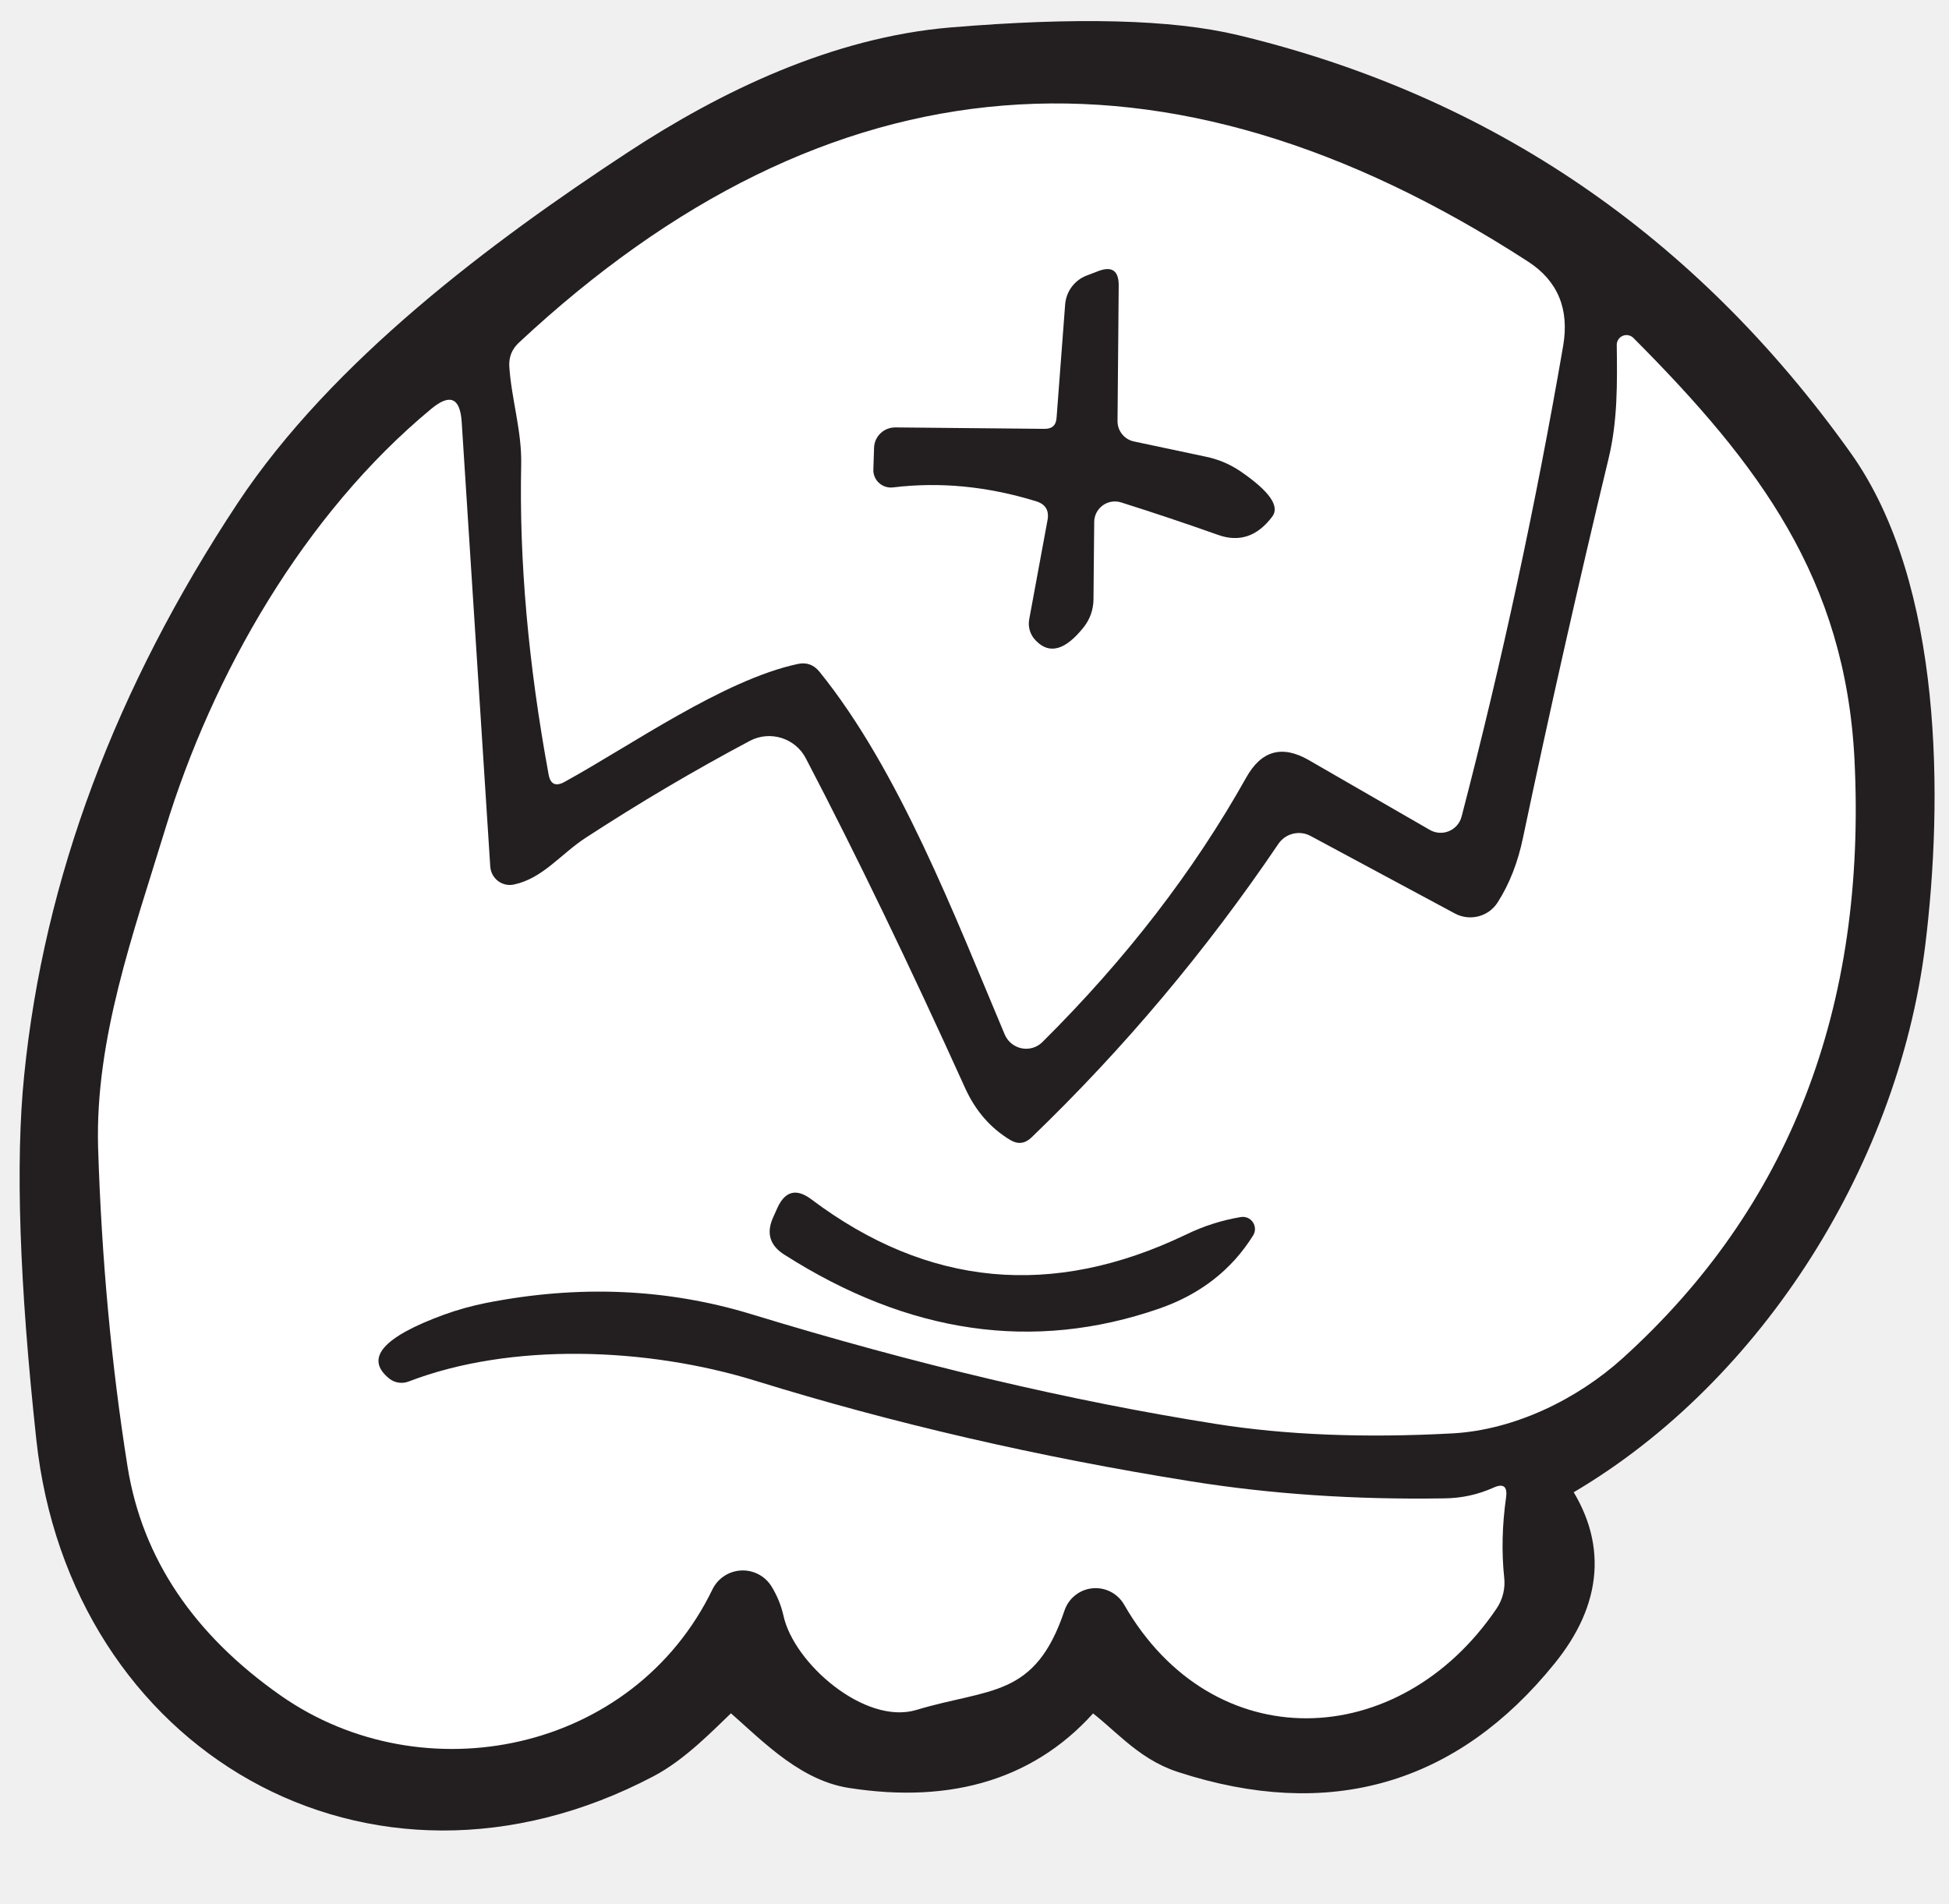
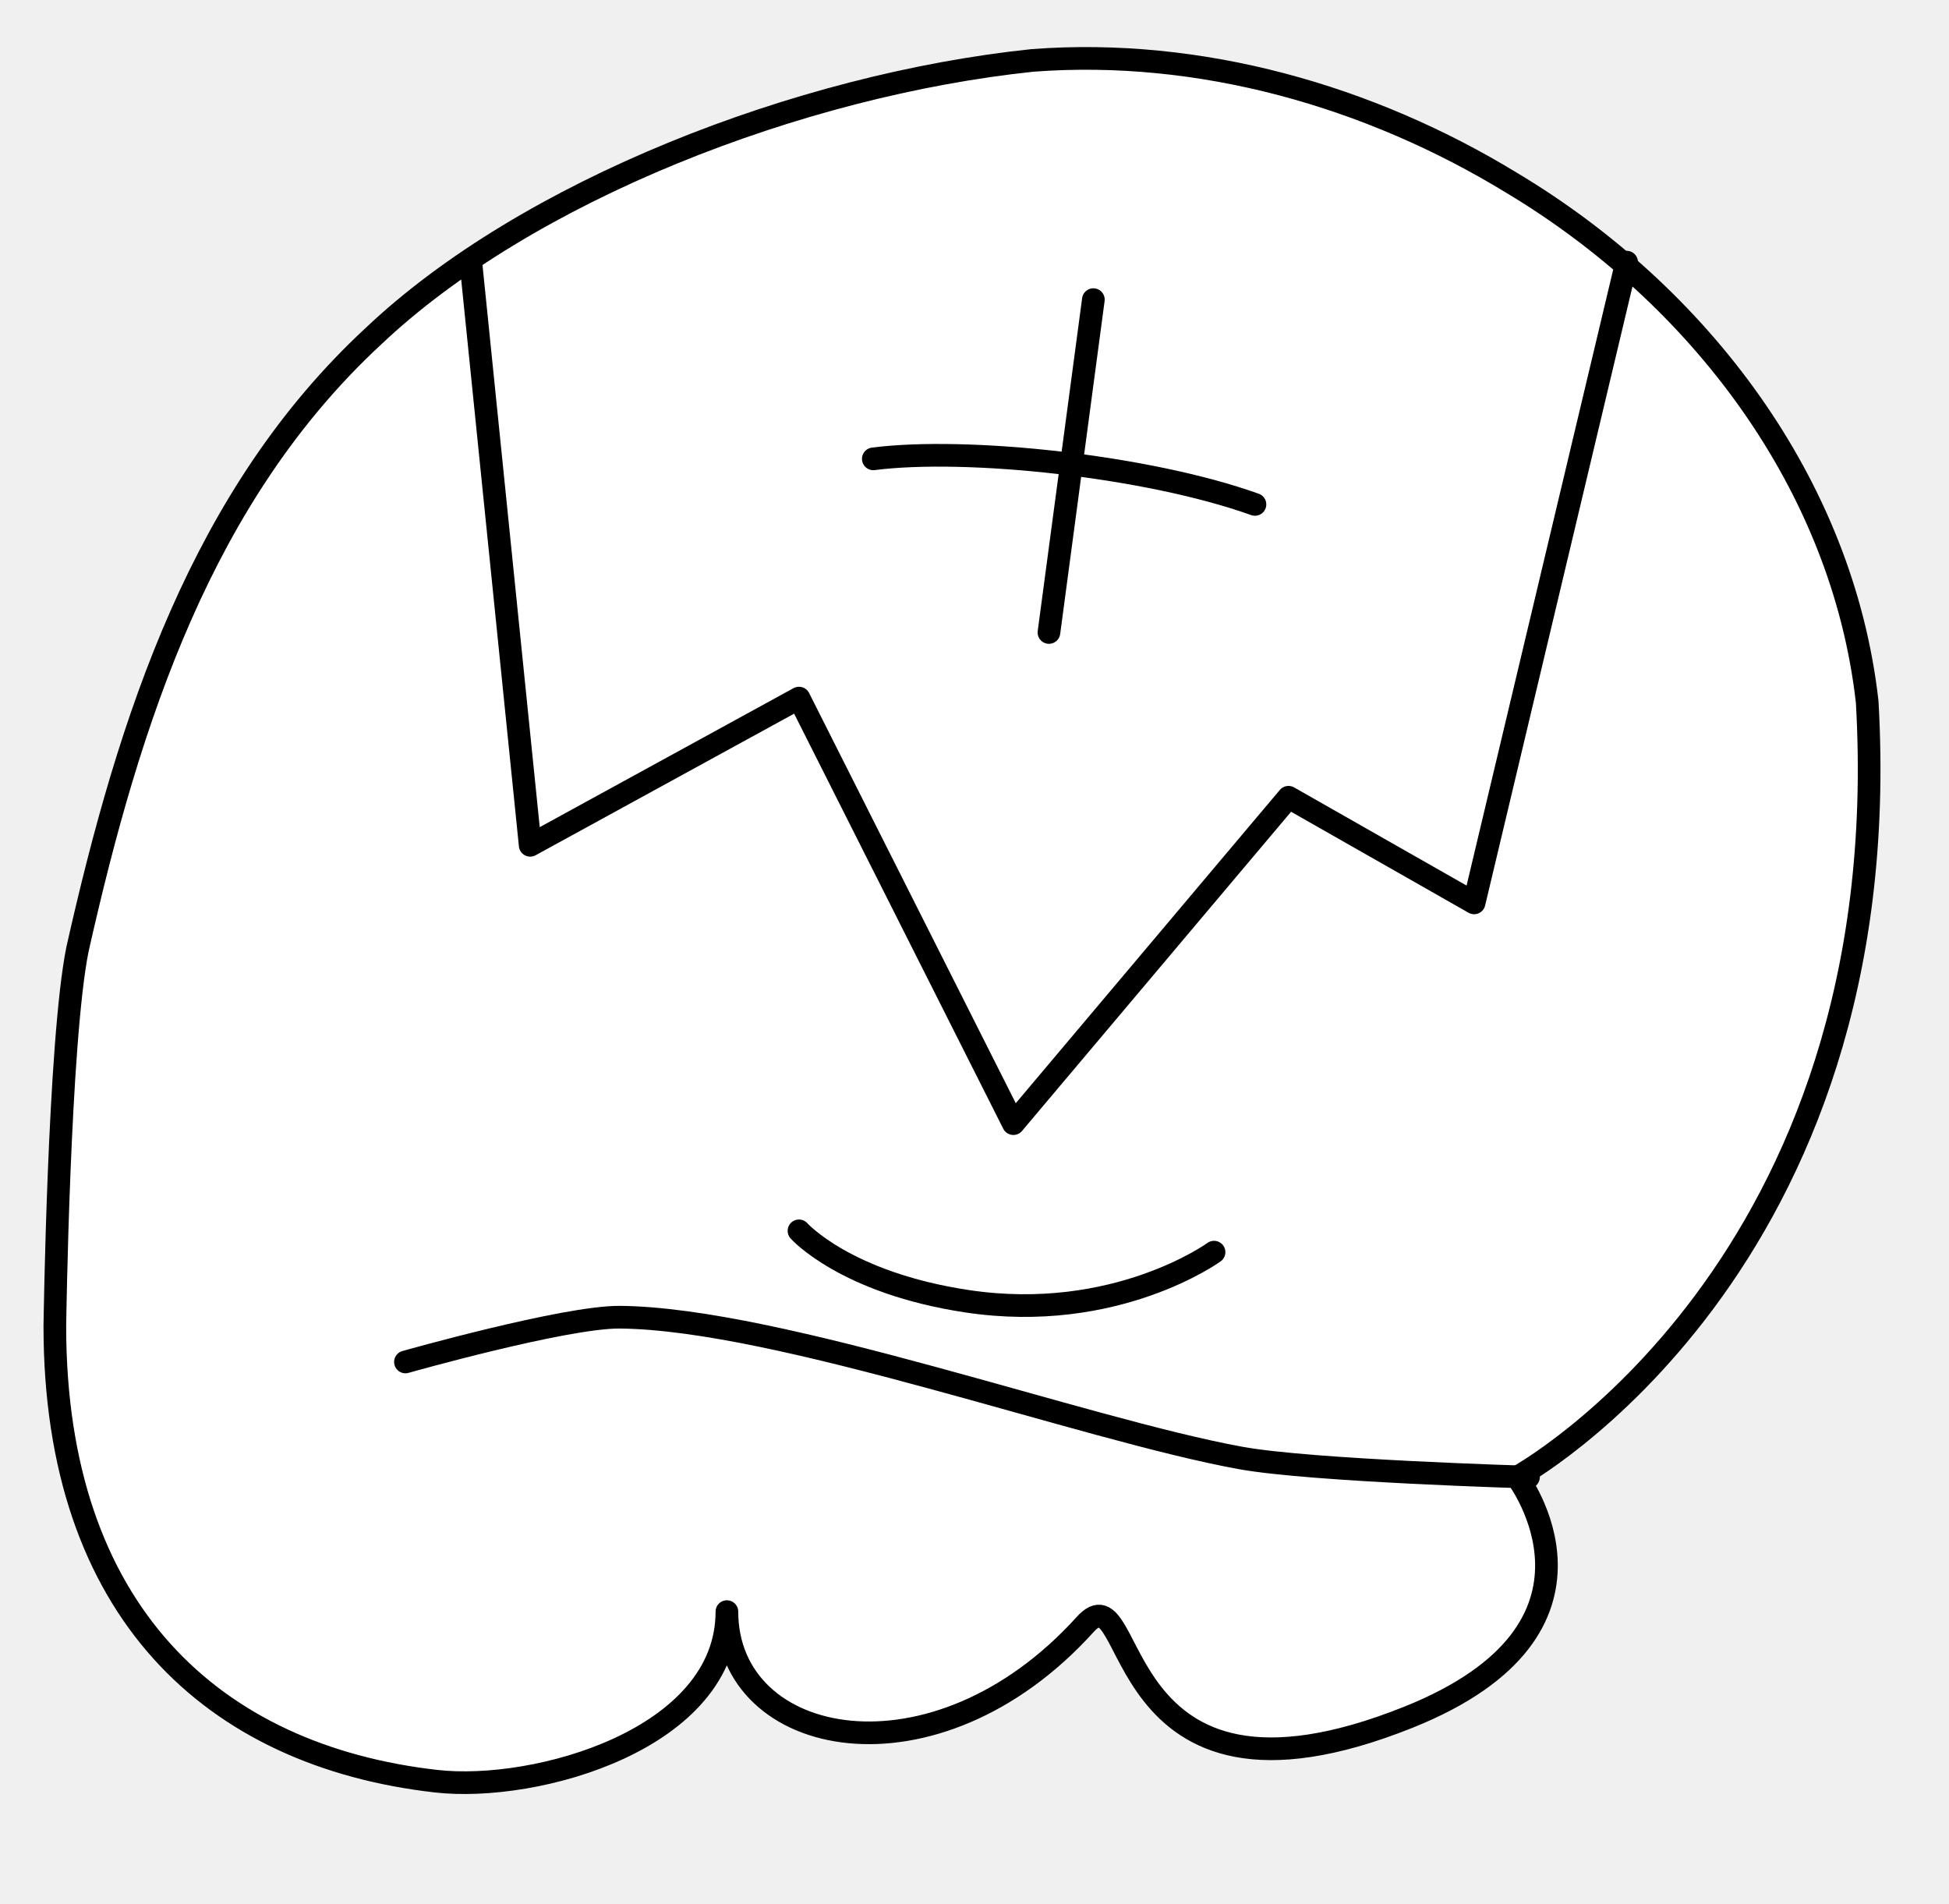
- <svg xmlns="http://www.w3.org/2000/svg" viewBox="0 0 80 80" height="168" width="172">
-   <g stroke-width="2" fill="#231f20" fill-rule="evenodd">
-     <path stroke="#231f20" d="M64.08 62.84q2.18 3.15-.48 6.43-5.78 7.15-14.73 4.24c-1.47-.47-2.34-1.64-3.56-2.52q-.48-.34-.87.11-3.4 4-9.56 3.04c-1.83-.28-3.33-1.95-4.71-3.12q-.45-.38-.87.03c-.98.94-2.08 2.09-3.27 2.71-11.31 5.94-23.12-1-24.46-13.36q-1.06-9.77-.51-15.13 1.22-12.1 8.81-23.58c3.84-5.79 10.4-10.71 16.12-14.46 3.81-2.5 8.35-4.68 13.08-5.08q7.82-.65 11.78.3 15.57 3.74 25.14 17.14c3.71 5.18 3.71 14.04 2.97 20.02-1.14 9.16-6.94 18.1-14.7 22.47q-.5.29-.18.76Zm-30.6-34.62c3.34 4.12 5.7 10.29 7.79 15.25a.98.97 56.3 0 0 1.58.32q5.27-5.23 8.57-11.12.95-1.7 2.63-.73l5.08 2.93a.91.91 0 0 0 1.34-.56q2.54-9.75 4.27-19.79.39-2.32-1.48-3.53-22.88-14.82-42.42 3.42-.42.4-.39.98c.09 1.39.53 2.71.5 4.13q-.13 6.05 1.15 13.01.11.64.68.32c2.77-1.52 6.67-4.28 9.79-4.95q.55-.12.91.32Zm10.3 39.46a1.38 1.38 0 0 1 2.51-.25c3.72 6.47 11.56 6.2 15.65.16a1.93 1.93 0 0 0 .32-1.3q-.17-1.61.08-3.38.09-.68-.53-.4-.98.44-2.07.45-5.63.09-10.67-.72-9.58-1.53-18.27-4.22c-4.53-1.4-10.26-1.63-14.58.03a.83.83 0 0 1-.81-.12q-1.58-1.27 2.3-2.69.86-.31 1.76-.49 5.83-1.15 11.15.47 10.34 3.16 19.51 4.61 4.41.7 9.95.4c2.61-.14 5.26-1.44 7.16-3.16q10.52-9.52 9.74-25.17c-.39-7.58-4-12.39-9.29-17.7a.41.41 0 0 0-.7.3c.02 1.6.04 3.17-.34 4.75q-1.93 8.02-3.6 15.95-.32 1.55-1.06 2.71a1.37 1.36 30.3 0 1-1.81.47l-6.05-3.25a1.04 1.04 0 0 0-1.36.33Q48.21 42.2 42.39 47.8q-.41.39-.89.1-1.23-.74-1.88-2.15-3.53-7.8-6.71-13.89a1.74 1.74 0 0 0-2.35-.73q-3.52 1.87-6.91 4.08c-1.03.67-1.8 1.71-3.02 1.96a.83.82 82.7 0 1-.98-.76l-1.2-18.68q-.1-1.53-1.28-.55c-5.34 4.42-9.2 11.16-11.18 17.66-1.34 4.39-2.95 8.81-2.82 13.38q.22 7.02 1.24 13.42.93 5.75 6.44 9.61c5.98 4.18 14.81 2.41 18.14-4.47a1.42 1.42 0 0 1 2.48-.12q.35.57.5 1.22c.43 2.01 3.43 4.62 5.59 3.97 3.08-.93 4.98-.48 6.22-4.17Z" />
-     <path fill="#fff" d="M32.57 27.9c-3.12.67-7.02 3.43-9.79 4.95q-.57.32-.68-.32-1.28-6.96-1.15-13.01c.03-1.42-.41-2.74-.5-4.13q-.03-.58.39-.98 19.54-18.24 42.42-3.42 1.87 1.21 1.48 3.53-1.73 10.04-4.27 19.79a.91.91 0 0 1-1.34.56l-5.08-2.93q-1.68-.97-2.63.73-3.3 5.89-8.57 11.12a.98.97 56.3 0 1-1.58-.32c-2.09-4.96-4.45-11.13-7.79-15.25q-.36-.44-.91-.32Zm10.37-9.88-6.26-.06a.89.88 1.3 0 0-.9.85l-.03.92a.74.73-2.7 0 0 .83.75q2.94-.36 6 .58.6.18.49.79l-.77 4.17a1.01 1 28.2 0 0 .28.9q.86.89 2.02-.58a1.92 1.89 64.8 0 0 .4-1.14l.03-3.27a.87.87 0 0 1 1.13-.82q2.12.67 4.06 1.36 1.35.49 2.29-.76.5-.65-1.34-1.91-.67-.45-1.45-.61l-3.02-.64a.87.87 0 0 1-.69-.86l.05-5.68q.01-.96-.88-.61l-.47.18a1.42 1.41 81.8 0 0-.9 1.21l-.36 4.76q-.03.48-.51.47Z" />
-     <path fill="#231f20" d="m43.45 17.55.36-4.76a1.42 1.41 81.8 0 1 .9-1.21l.47-.18q.89-.35.88.61l-.05 5.68a.87.87 0 0 0 .69.86l3.02.64q.78.16 1.45.61 1.84 1.26 1.34 1.91-.94 1.25-2.29.76-1.94-.69-4.06-1.36a.87.87 0 0 0-1.13.82L45 25.2a1.92 1.89 64.8 0 1-.4 1.14q-1.16 1.47-2.02.58a1.01 1 28.2 0 1-.28-.9l.77-4.17q.11-.61-.49-.79-3.06-.94-6-.58a.74.73-2.7 0 1-.83-.75l.03-.92a.89.88 1.3 0 1 .9-.85l6.26.06q.48.01.51-.47Z" />
-     <path fill="#fff" d="M43.78 67.68c-1.24 3.69-3.14 3.24-6.22 4.17-2.16.65-5.16-1.96-5.59-3.97q-.15-.65-.5-1.22a1.42 1.42 0 0 0-2.48.12c-3.33 6.88-12.16 8.65-18.14 4.47q-5.51-3.86-6.44-9.61-1.02-6.4-1.24-13.42c-.13-4.57 1.48-8.99 2.82-13.38 1.98-6.5 5.84-13.24 11.18-17.66q1.18-.98 1.28.55l1.2 18.68a.83.82 82.7 0 0 .98.76c1.22-.25 1.99-1.29 3.02-1.96q3.39-2.21 6.91-4.08a1.74 1.74 0 0 1 2.35.73q3.18 6.09 6.71 13.89.65 1.41 1.88 2.15.48.29.89-.1 5.82-5.6 10.38-12.34a1.04 1.04 0 0 1 1.36-.33l6.05 3.25a1.37 1.36 30.3 0 0 1.81-.47q.74-1.16 1.06-2.71 1.67-7.93 3.6-15.95c.38-1.58.36-3.15.34-4.75a.41.41 0 0 1 .7-.3c5.29 5.31 8.9 10.12 9.29 17.7q.78 15.65-9.74 25.17c-1.9 1.72-4.55 3.02-7.16 3.16q-5.54.3-9.95-.4-9.17-1.45-19.51-4.61-5.32-1.62-11.15-.47-.9.18-1.76.49-3.88 1.42-2.3 2.69a.83.83 0 0 0 .81.12c4.32-1.66 10.05-1.43 14.58-.03q8.69 2.69 18.27 4.22 5.04.81 10.67.72 1.09-.01 2.07-.45.62-.28.53.4-.25 1.77-.08 3.38a1.93 1.93 0 0 1-.32 1.3c-4.09 6.04-11.93 6.31-15.65-.16a1.38 1.38 0 0 0-2.51.25Zm3.97-12.69q2.6-.9 3.96-3.08a.51.51 0 0 0-.52-.77q-1.2.2-2.31.74-8.4 4.03-15.73-1.48-.95-.72-1.44.37l-.17.38q-.45.99.47 1.57 7.84 5 15.74 2.27Z" />
-     <path fill="#231f20" d="M47.75 54.99q-7.9 2.73-15.74-2.27-.92-.58-.47-1.57l.17-.38q.49-1.09 1.44-.37 7.33 5.51 15.73 1.48 1.11-.54 2.31-.74a.51.51 0 0 1 .52.77q-1.36 2.18-3.96 3.08Z" />
+ <svg xmlns="http://www.w3.org/2000/svg" id="Layer_1" version="1.1" viewBox="0 0 172 168">
+   <defs>
+     <style>
+       .st0 {
+         fill: #fff;
+       }
+ 
+       .st0, .st1 {
+         stroke: #000;
+         stroke-linecap: round;
+         stroke-linejoin: round;
+         stroke-width: 2px;
+       }
+ 
+       .st1 {
+         fill: none;
+       }
+     </style>
+   </defs>
+   <g id="epiku">
+     <path class="st0" d="M133.89,130.35s10.09,13.3-9.6,21.18c-26.82,10.73-23.82-13.38-28.52-8.19-13.27,14.68-31.62,10.99-31.62-1.13,0,11.24-16.82,15.98-25.69,14.96-19.64-2.24-33.62-14.97-33.62-40.15,0,0,.35-25.11,2-33.27,4.58-20.34,11.01-40.09,26.1-54.07,13.52-12.81,37.54-22.19,58.19-24.35,14.8-1.12,29.74,3.15,42.27,10.8,16.55,9.91,29.21,26.55,31.38,45.8,2.86,49.98-30.88,68.41-30.88,68.41Z" />
+     <path class="st1" d="M35.78,120.18s14.09-3.99,18.92-3.95c14.04.12,40.96,9.91,54.78,12.42,6.26,1.14,25.41,1.69,25.41,1.69" />
+     <polyline class="st1" points="41.59 23.53 46.79 74.59 70.51 61.6 89.43 99.15 113.71 70.35 130.09 79.67 143.55 23.13" />
+     <line class="st1" x1="96.49" y1="26.44" x2="92.57" y2="55.81" />
+     <path class="st1" d="M77.07,40.49c8.26-1.06,24.22.63,33.68,4.02" />
+     <path class="st1" d="M70.51,108.61s4.07,4.59,14.82,6.21c13.13,1.98,21.81-4.33,21.81-4.33" />
  </g>
</svg>
